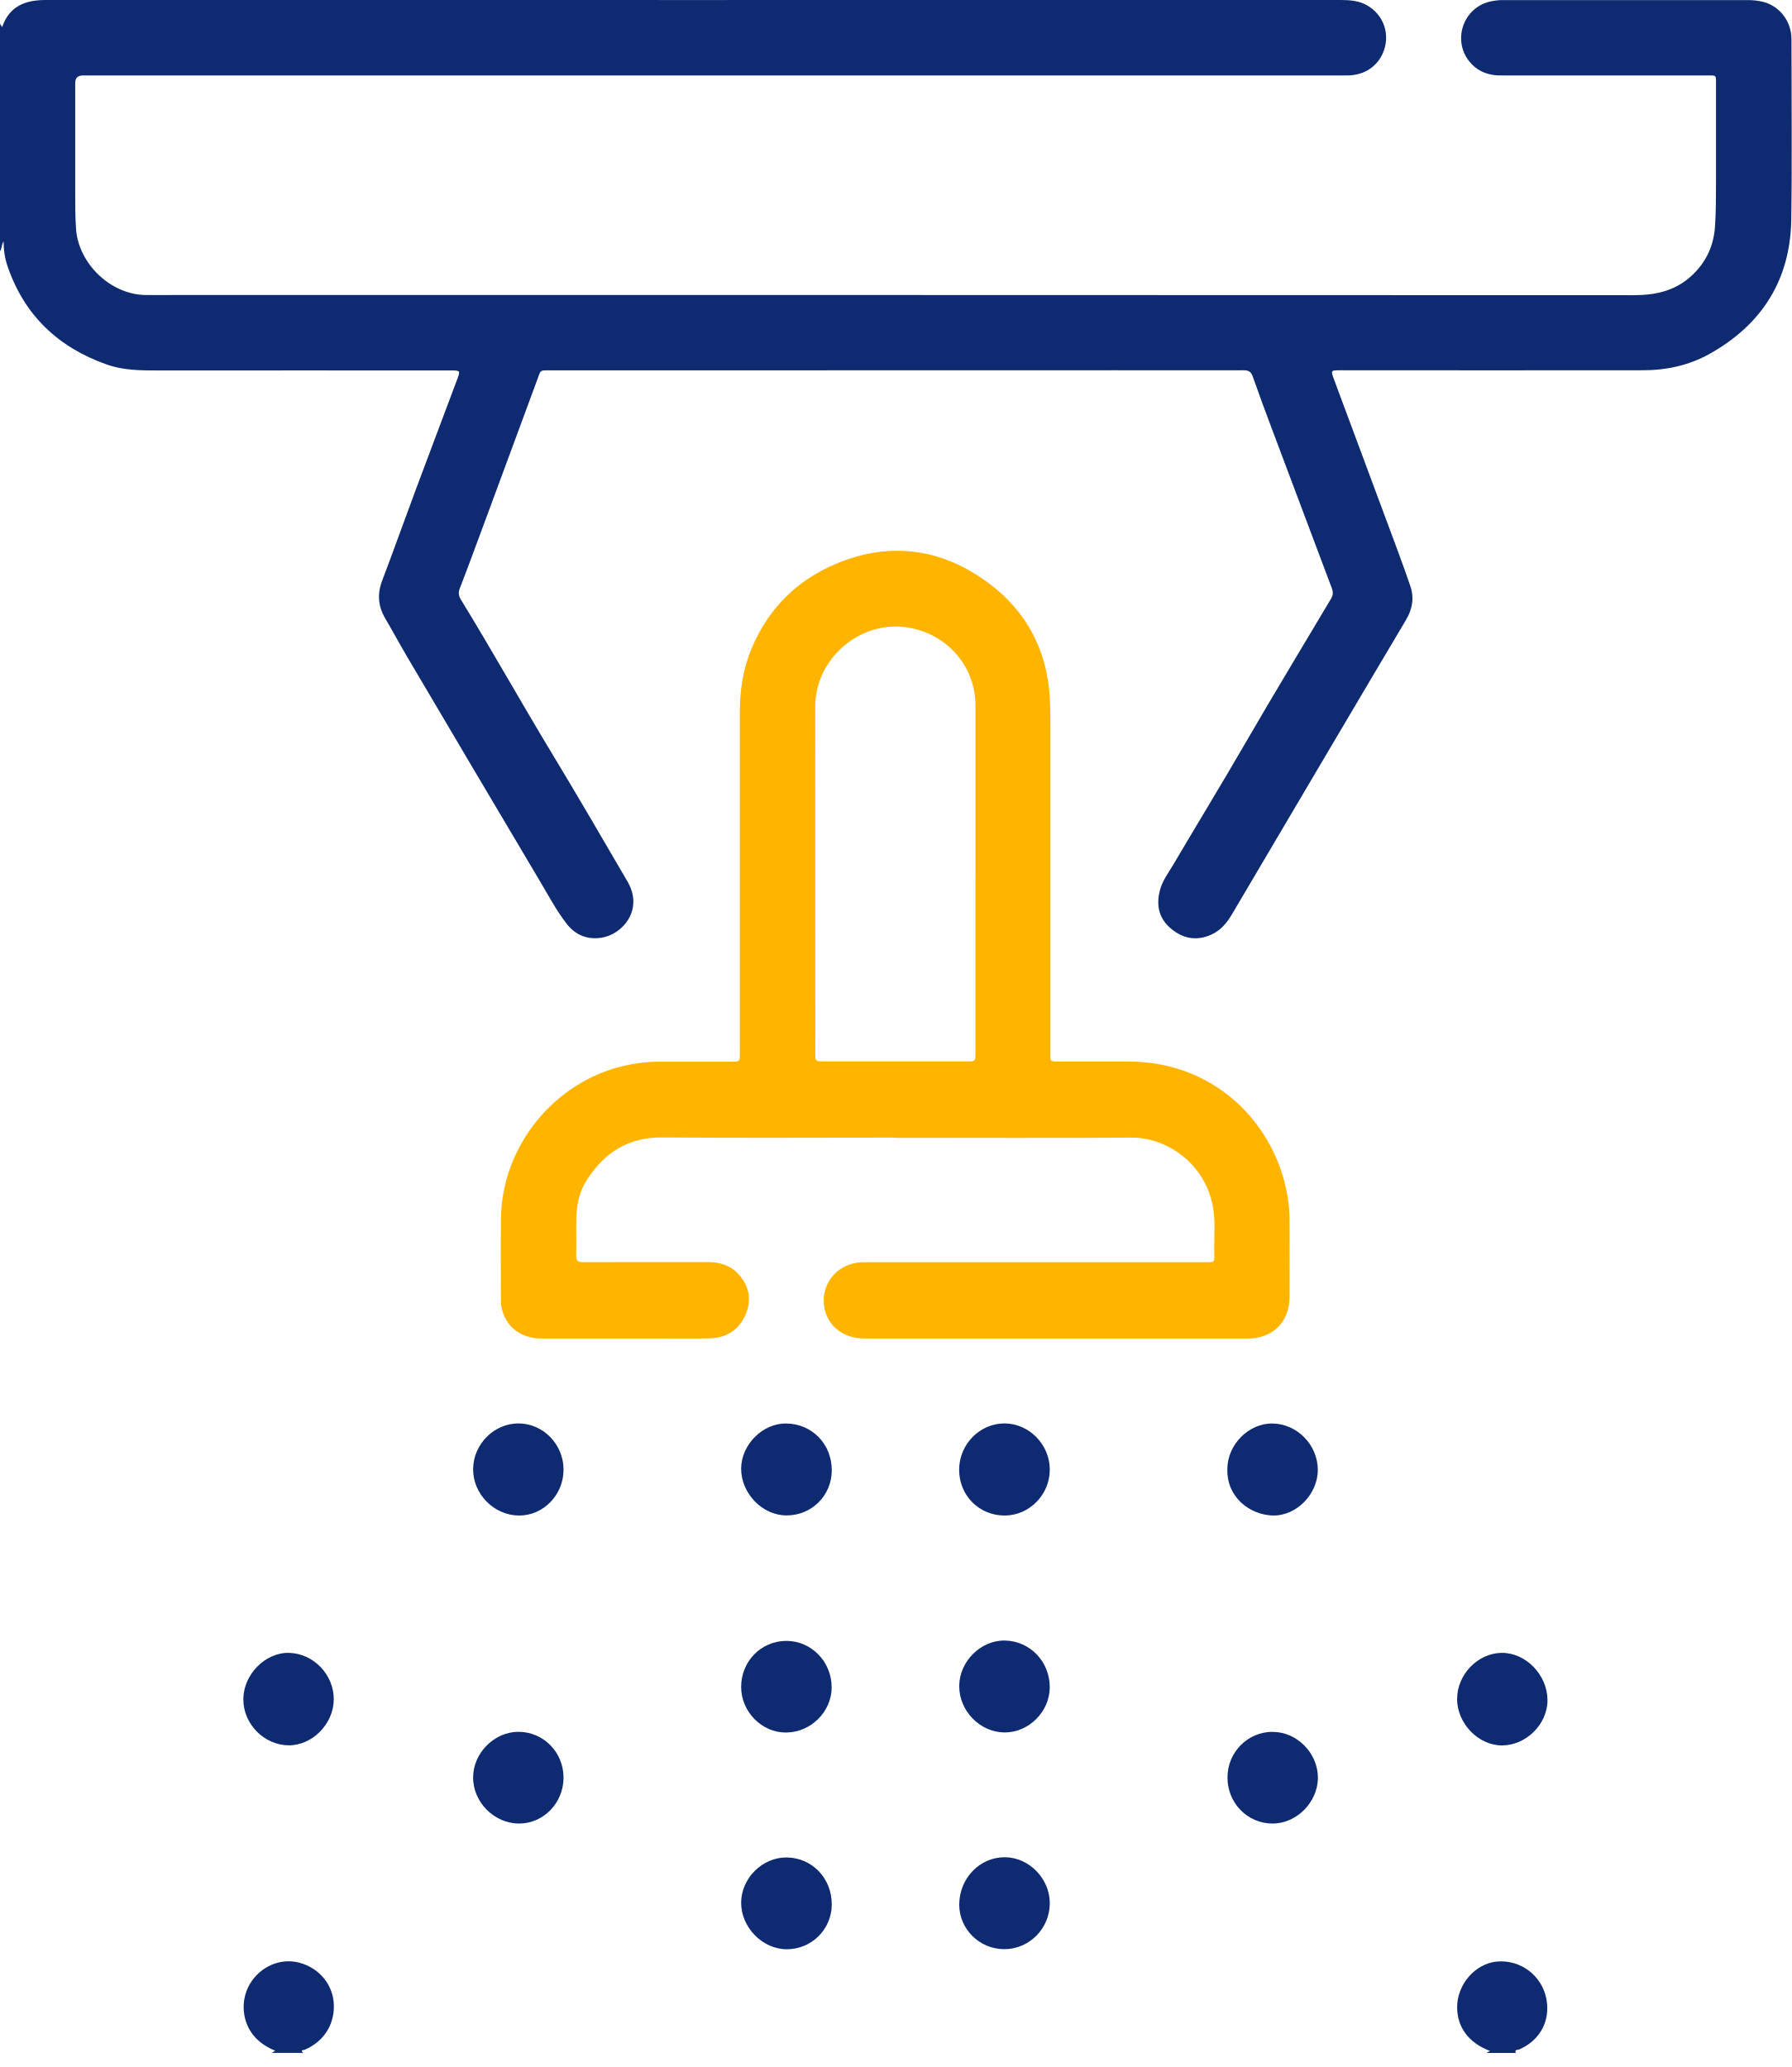
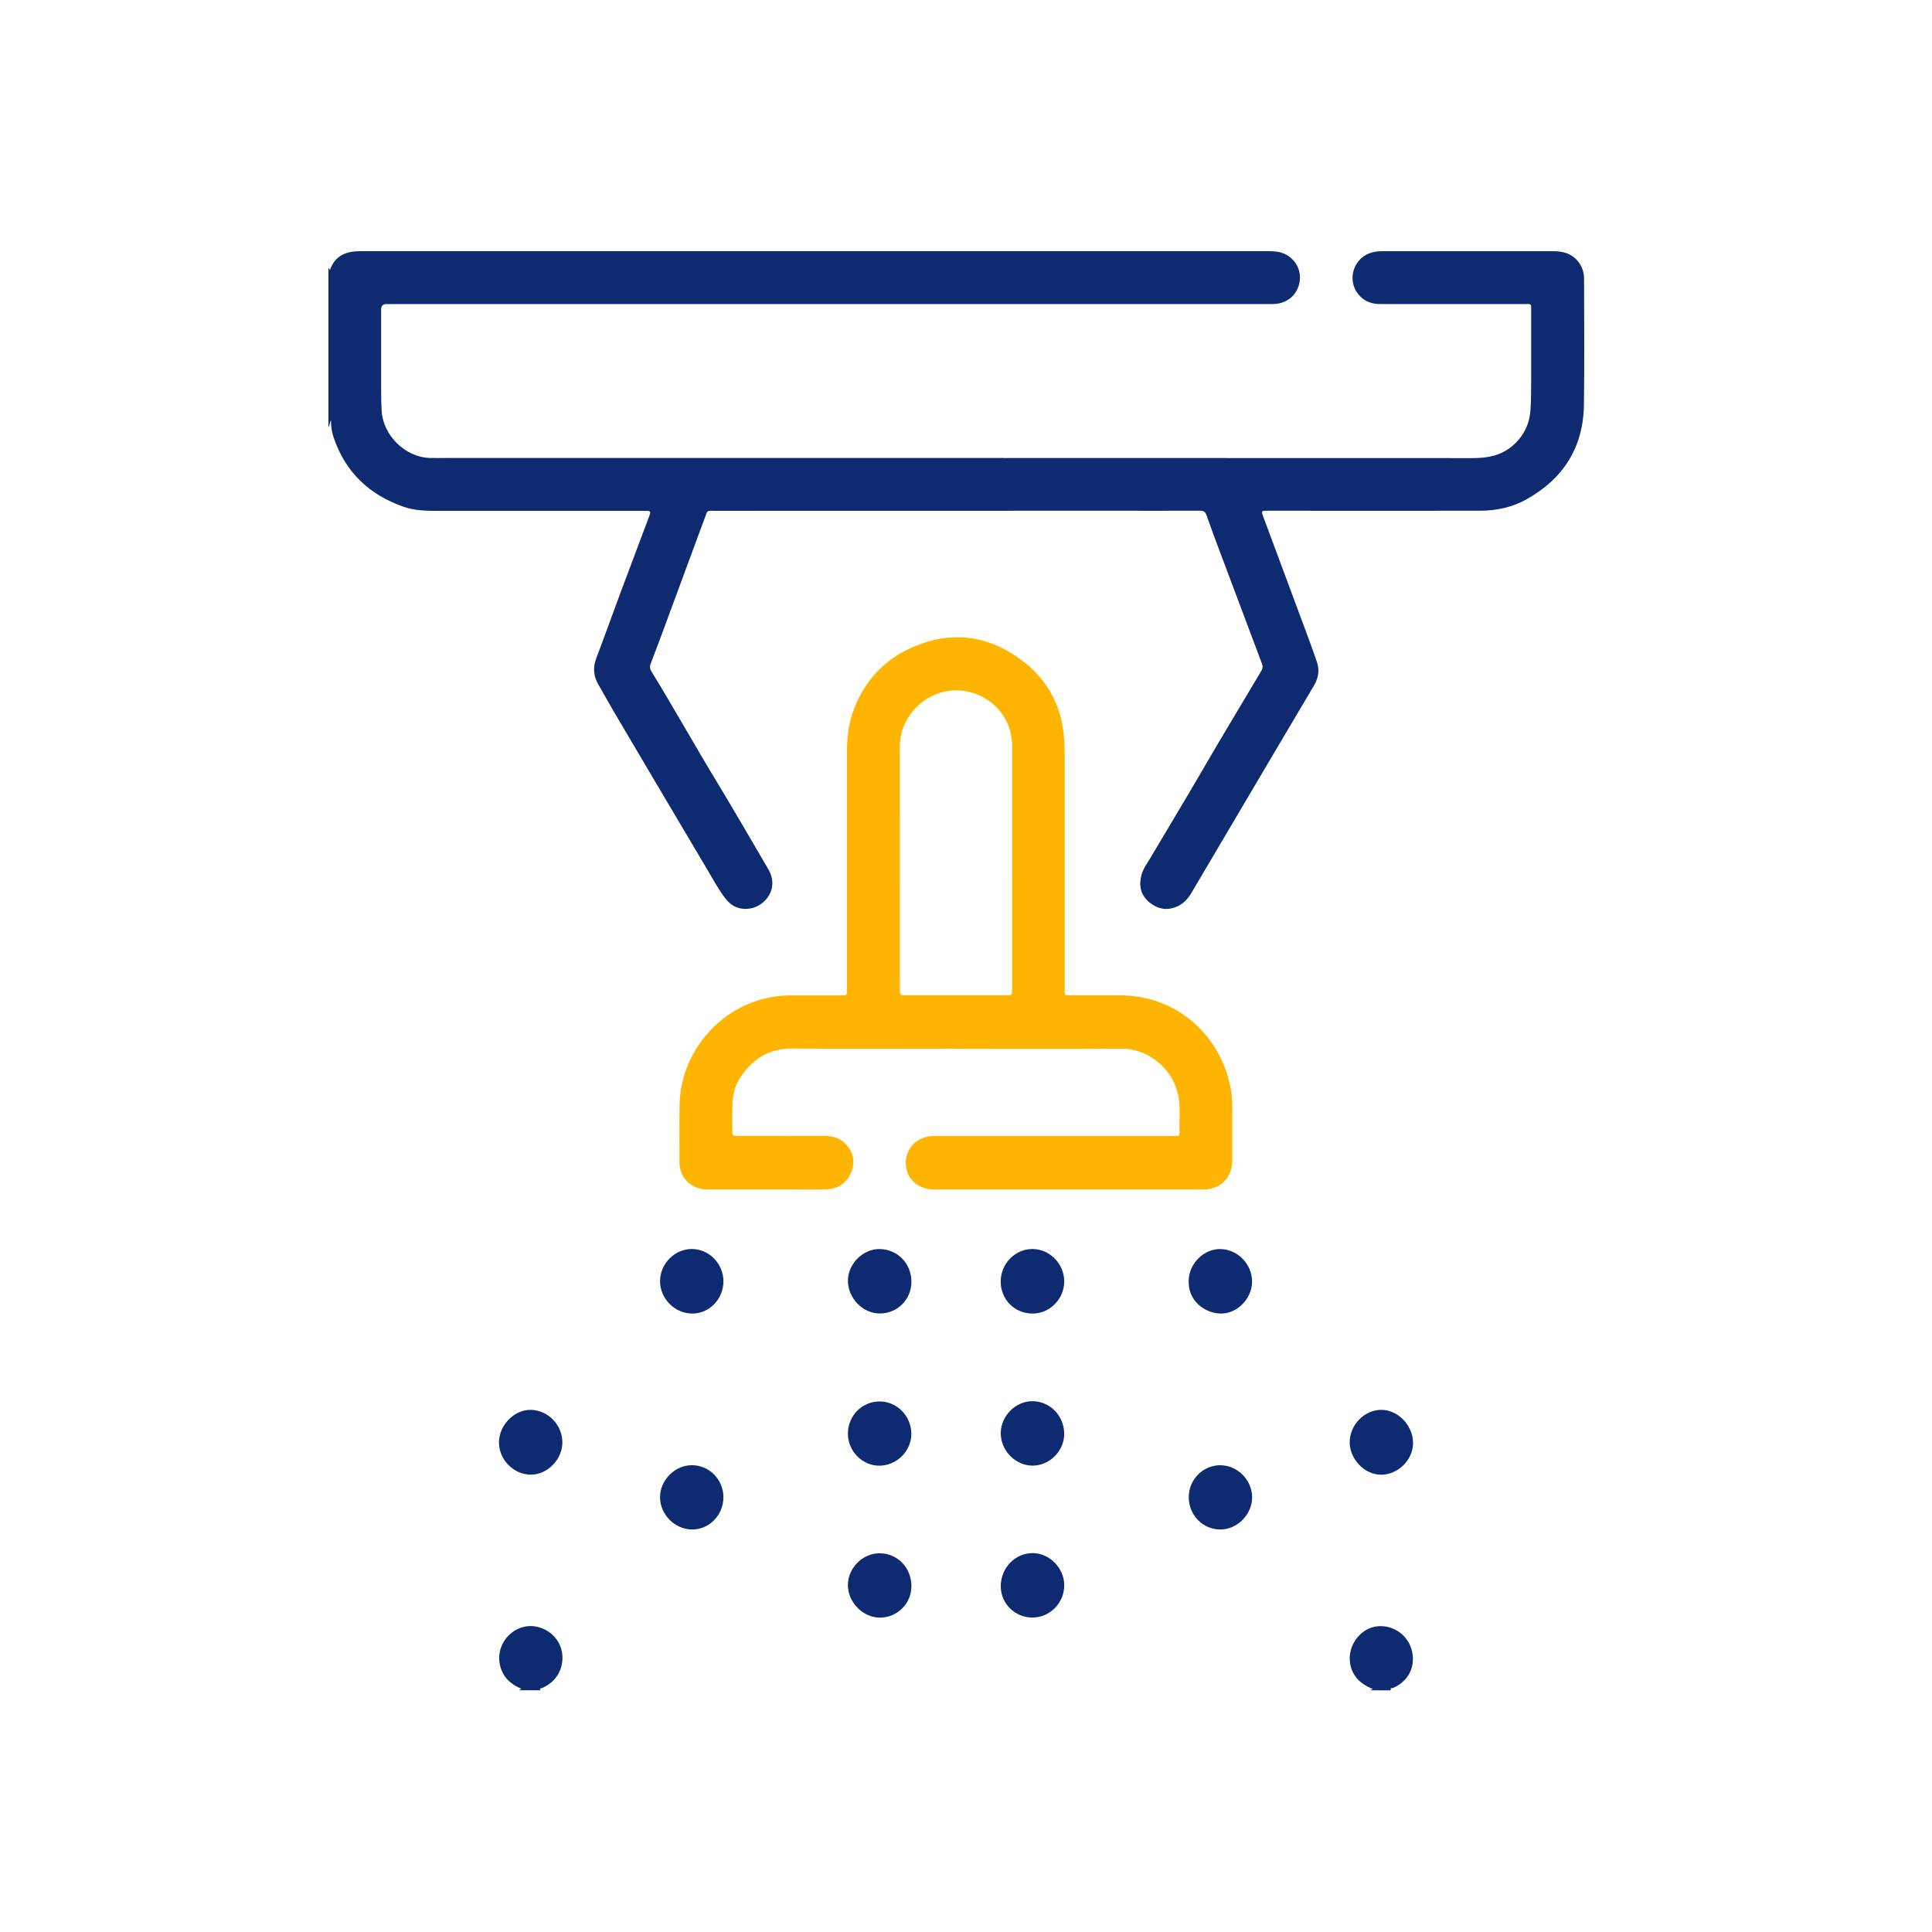
- <svg xmlns="http://www.w3.org/2000/svg" width="65" height="75" viewBox="0 0 65 75" fill="none">
-   <path d="M0 0.865C0.024 0.899 0.047 0.933 0.078 0.981C0.343 0.217 0.919 0 1.659 0C17.317 0.003 32.974 0 48.631 0C48.974 0 49.31 0.024 49.612 0.204C50.138 0.516 50.389 1.103 50.246 1.693C50.1 2.297 49.609 2.701 48.964 2.735C48.838 2.741 48.709 2.738 48.584 2.738C33.429 2.738 18.27 2.738 3.115 2.738C3.081 2.738 3.043 2.738 3.009 2.738C2.822 2.738 2.728 2.83 2.728 3.013C2.728 4.339 2.728 5.666 2.728 6.989C2.728 7.427 2.728 7.861 2.758 8.299C2.84 9.551 3.997 10.677 5.259 10.704C5.625 10.711 5.992 10.704 6.358 10.704C23.99 10.704 41.619 10.704 59.251 10.711C60.021 10.711 60.72 10.572 61.31 10.056C61.863 9.571 62.162 8.967 62.216 8.234C62.253 7.698 62.25 7.162 62.253 6.629C62.253 5.459 62.253 4.288 62.253 3.118C62.253 2.69 62.297 2.738 61.863 2.738C59.451 2.738 57.042 2.738 54.63 2.738C54.525 2.738 54.419 2.738 54.314 2.735C53.9 2.707 53.551 2.548 53.293 2.215C52.689 1.445 53.086 0.292 54.039 0.061C54.196 0.024 54.355 0 54.521 0.003C57.49 0.003 60.459 0.003 63.424 0.003C63.607 0.003 63.79 0.024 63.967 0.068C64.567 0.224 64.988 0.777 64.991 1.411C64.991 3.59 65.015 5.771 64.984 7.949C64.954 10.148 63.926 11.776 62.012 12.845C61.263 13.262 60.445 13.435 59.597 13.435C55.939 13.442 52.279 13.435 48.621 13.435C48.279 13.435 48.272 13.435 48.394 13.764C49.164 15.837 49.938 17.91 50.708 19.987C50.864 20.411 51.017 20.835 51.162 21.259C51.312 21.693 51.24 22.1 51.006 22.494C50.087 24.038 49.174 25.588 48.258 27.135C47.064 29.157 45.87 31.179 44.679 33.198C44.499 33.5 44.275 33.761 43.95 33.91C43.42 34.151 42.932 34.066 42.491 33.703C42.043 33.334 41.938 32.855 42.077 32.312C42.165 31.963 42.382 31.678 42.562 31.376C43.447 29.876 44.353 28.39 45.225 26.884C46.229 25.15 47.268 23.44 48.289 21.72C48.367 21.588 48.367 21.479 48.316 21.344C47.593 19.423 46.871 17.506 46.151 15.586C45.91 14.945 45.673 14.307 45.446 13.659C45.385 13.489 45.296 13.435 45.123 13.435C43.58 13.439 42.036 13.435 40.492 13.435C33.676 13.435 26.857 13.435 20.041 13.439C19.556 13.439 19.634 13.391 19.474 13.822C18.714 15.878 17.958 17.934 17.194 19.99C17.025 20.445 16.855 20.899 16.679 21.354C16.624 21.49 16.635 21.612 16.709 21.737C17.863 23.62 18.938 25.547 20.082 27.434C20.994 28.94 21.876 30.467 22.765 31.987C23.362 33.008 22.585 33.91 21.815 34.026C21.293 34.104 20.865 33.92 20.55 33.51C20.183 33.035 19.902 32.502 19.596 31.987C17.982 29.273 16.377 26.552 14.772 23.834C14.501 23.372 14.246 22.901 13.975 22.439C13.72 22.002 13.68 21.561 13.859 21.082C14.287 19.956 14.691 18.82 15.111 17.693C15.6 16.38 16.099 15.067 16.59 13.754C16.702 13.452 16.696 13.442 16.366 13.442C12.828 13.442 9.289 13.439 5.751 13.442C5.113 13.442 4.478 13.442 3.871 13.225C2.11 12.604 0.879 11.44 0.271 9.652C0.176 9.371 0.132 9.079 0.129 8.76C0.047 8.882 0.075 9.018 0 9.116C0 6.365 0 3.613 0 0.865Z" fill="#0E2B72" />
-   <path d="M9.856 74.488C9.89 74.468 9.927 74.444 9.985 74.41C9.707 74.294 9.473 74.148 9.276 73.945C8.787 73.429 8.696 72.612 9.065 71.987C9.442 71.353 10.171 71.034 10.854 71.214C11.593 71.407 12.099 72.031 12.112 72.768C12.126 73.487 11.729 74.084 11.057 74.373C11.016 74.389 10.87 74.379 10.999 74.488H9.856Z" fill="#0E2B72" />
-   <path d="M53.931 74.487C53.971 74.463 54.012 74.443 54.056 74.419C53.282 74.124 52.862 73.564 52.862 72.828C52.862 72.003 53.517 71.25 54.297 71.175C55.159 71.094 55.936 71.678 56.099 72.526C56.251 73.326 55.871 74.032 55.118 74.361C55.067 74.385 54.935 74.351 54.989 74.49H53.931V74.487Z" fill="#0E2B72" />
-   <path d="M32.475 41.278C29.655 41.278 26.836 41.295 24.017 41.272C22.799 41.261 21.937 41.814 21.299 42.798C21.035 43.205 20.926 43.663 20.909 44.142C20.895 44.613 20.916 45.088 20.902 45.56C20.899 45.753 20.974 45.797 21.15 45.797C22.66 45.791 24.166 45.794 25.676 45.794C26.11 45.794 26.5 45.909 26.799 46.242C27.186 46.669 27.274 47.171 27.047 47.697C26.812 48.243 26.371 48.542 25.774 48.559C25.16 48.576 24.549 48.566 23.935 48.566C22.497 48.566 21.058 48.569 19.62 48.566C18.873 48.562 18.327 48.118 18.192 47.429C18.174 47.348 18.171 47.263 18.171 47.178C18.171 46.184 18.161 45.19 18.174 44.196C18.212 41.59 20.098 39.26 22.633 38.673C23.047 38.578 23.464 38.523 23.888 38.523C24.77 38.523 25.649 38.523 26.531 38.523C26.836 38.523 26.84 38.523 26.84 38.221C26.84 34.089 26.84 29.957 26.84 25.824C26.84 25.041 26.958 24.274 27.257 23.551C27.857 22.102 28.892 21.061 30.334 20.454C32.305 19.629 34.185 19.907 35.868 21.159C37.208 22.157 37.968 23.544 38.08 25.251C38.1 25.546 38.107 25.841 38.107 26.137C38.107 30.133 38.107 34.133 38.107 38.13C38.107 38.55 38.063 38.517 38.494 38.517C39.311 38.517 40.129 38.517 40.947 38.517C44.305 38.527 46.453 41.068 46.748 43.694C46.772 43.891 46.782 44.087 46.782 44.284C46.782 45.214 46.785 46.147 46.782 47.076C46.775 47.959 46.175 48.566 45.289 48.566C40.645 48.566 36 48.566 31.355 48.566C30.531 48.566 29.934 48.037 29.886 47.287C29.835 46.486 30.433 45.838 31.257 45.801C31.362 45.797 31.467 45.801 31.572 45.801C35.64 45.801 39.708 45.801 43.773 45.801C44.051 45.801 44.058 45.801 44.051 45.519C44.034 44.888 44.119 44.247 43.969 43.623C43.606 42.106 42.232 41.272 41.072 41.278C38.202 41.299 35.335 41.285 32.465 41.285L32.475 41.278ZM35.389 31.88C35.389 29.794 35.389 27.707 35.389 25.621C35.389 23.918 34.005 22.734 32.485 22.734C30.931 22.734 29.574 24.053 29.574 25.641C29.578 29.828 29.574 34.018 29.578 38.204C29.578 38.51 29.584 38.513 29.883 38.513C31.616 38.513 33.35 38.513 35.084 38.513C35.383 38.513 35.386 38.513 35.386 38.204C35.386 36.098 35.386 33.987 35.386 31.88H35.389Z" fill="#FFB400" />
-   <path d="M34.796 53.331C34.796 52.408 35.542 51.645 36.445 51.648C37.337 51.652 38.087 52.419 38.084 53.328C38.084 54.23 37.347 54.983 36.458 54.99C35.525 54.997 34.796 54.268 34.796 53.331Z" fill="#0E2B72" />
-   <path d="M30.175 53.354C30.171 54.267 29.445 54.989 28.533 54.986C27.654 54.986 26.884 54.185 26.887 53.283C26.894 52.414 27.674 51.634 28.529 51.651C29.466 51.664 30.178 52.404 30.175 53.354Z" fill="#0E2B72" />
-   <path d="M30.175 69.106C30.171 70.006 29.442 70.728 28.543 70.728C27.661 70.728 26.884 69.931 26.887 69.035C26.891 68.15 27.661 67.386 28.54 67.397C29.466 67.407 30.178 68.153 30.175 69.11V69.106Z" fill="#0E2B72" />
-   <path d="M34.799 69.112C34.799 68.156 35.542 67.382 36.458 67.389C37.334 67.395 38.087 68.169 38.084 69.058C38.084 69.981 37.33 70.734 36.418 70.724C35.525 70.717 34.799 69.991 34.799 69.109V69.112Z" fill="#0E2B72" />
-   <path d="M30.171 61.222C30.171 62.107 29.418 62.857 28.519 62.864C27.637 62.871 26.887 62.111 26.887 61.208C26.887 60.282 27.61 59.542 28.523 59.539C29.432 59.536 30.171 60.292 30.171 61.225V61.222Z" fill="#0E2B72" />
-   <path d="M20.444 53.325C20.444 54.241 19.712 54.997 18.826 54.99C17.92 54.984 17.157 54.21 17.164 53.304C17.17 52.395 17.934 51.638 18.826 51.648C19.715 51.659 20.444 52.415 20.444 53.321V53.325Z" fill="#0E2B72" />
-   <path d="M44.526 53.303C44.526 52.417 45.303 51.637 46.165 51.651C47.061 51.664 47.807 52.431 47.807 53.333C47.807 54.215 47.03 55.013 46.168 54.989C45.351 54.965 44.496 54.334 44.526 53.303Z" fill="#0E2B72" />
-   <path d="M12.108 61.669C12.102 62.551 11.325 63.339 10.466 63.328C9.574 63.318 8.821 62.548 8.828 61.649C8.834 60.757 9.622 59.956 10.48 59.973C11.372 59.993 12.115 60.763 12.108 61.666V61.669Z" fill="#0E2B72" />
-   <path d="M46.172 62.841C47.051 62.841 47.807 63.608 47.811 64.497C47.811 65.389 47.04 66.17 46.162 66.166C45.256 66.166 44.53 65.423 44.53 64.497C44.53 63.578 45.263 62.838 46.172 62.838V62.841Z" fill="#0E2B72" />
-   <path d="M38.083 61.232C38.076 62.111 37.32 62.864 36.444 62.861C35.549 62.857 34.789 62.074 34.799 61.164C34.809 60.276 35.586 59.509 36.458 59.526C37.371 59.543 38.09 60.299 38.083 61.232Z" fill="#0E2B72" />
-   <path d="M20.444 64.5C20.444 65.416 19.718 66.166 18.833 66.166C17.93 66.166 17.16 65.393 17.164 64.49C17.164 63.608 17.934 62.838 18.806 62.838C19.715 62.838 20.444 63.578 20.444 64.5Z" fill="#0E2B72" />
-   <path d="M52.862 61.642C52.862 60.76 53.609 59.986 54.474 59.973C55.352 59.963 56.136 60.77 56.14 61.69C56.14 62.561 55.363 63.335 54.481 63.332C53.622 63.325 52.862 62.531 52.859 61.642H52.862Z" fill="#0E2B72" />
+ <svg xmlns="http://www.w3.org/2000/svg" width="100" height="100" viewBox="0 0 100 100" fill="none">
+   <path d="M17 13.865C17.024 13.899 17.047 13.933 17.078 13.98C17.343 13.217 17.919 13 18.659 13C34.316 13.003 49.974 13 65.631 13C65.974 13 66.31 13.024 66.612 13.204C67.138 13.516 67.389 14.103 67.246 14.693C67.1 15.297 66.609 15.701 65.964 15.735C65.838 15.741 65.71 15.738 65.584 15.738C50.429 15.738 35.27 15.738 20.114 15.738C20.081 15.738 20.043 15.738 20.009 15.738C19.822 15.738 19.728 15.829 19.728 16.013C19.728 17.339 19.728 18.666 19.728 19.989C19.728 20.427 19.728 20.861 19.758 21.299C19.84 22.55 20.997 23.677 22.259 23.704C22.625 23.711 22.992 23.704 23.358 23.704C40.99 23.704 58.619 23.704 76.251 23.711C77.021 23.711 77.72 23.572 78.31 23.056C78.863 22.571 79.162 21.967 79.216 21.234C79.253 20.698 79.25 20.162 79.253 19.629C79.253 18.459 79.253 17.288 79.253 16.118C79.253 15.69 79.297 15.738 78.863 15.738C76.451 15.738 74.042 15.738 71.63 15.738C71.525 15.738 71.419 15.738 71.314 15.735C70.9 15.707 70.551 15.548 70.293 15.216C69.689 14.445 70.086 13.292 71.04 13.061C71.195 13.024 71.355 13 71.521 13.003C74.49 13.003 77.459 13.003 80.424 13.003C80.607 13.003 80.79 13.024 80.967 13.068C81.567 13.224 81.988 13.777 81.991 14.411C81.991 16.59 82.015 18.771 81.984 20.949C81.954 23.148 80.926 24.776 79.012 25.845C78.263 26.262 77.445 26.435 76.597 26.435C72.939 26.442 69.279 26.435 65.621 26.435C65.279 26.435 65.272 26.435 65.394 26.764C66.164 28.837 66.938 30.91 67.708 32.987C67.864 33.411 68.016 33.835 68.162 34.259C68.312 34.693 68.24 35.1 68.006 35.494C67.087 37.038 66.174 38.588 65.258 40.135C64.064 42.157 62.87 44.179 61.679 46.198C61.499 46.5 61.275 46.761 60.95 46.91C60.42 47.151 59.932 47.066 59.491 46.703C59.043 46.334 58.938 45.855 59.077 45.312C59.165 44.963 59.382 44.678 59.562 44.376C60.447 42.876 61.353 41.39 62.225 39.884C63.229 38.15 64.268 36.44 65.289 34.72C65.367 34.588 65.367 34.479 65.316 34.344C64.593 32.423 63.871 30.506 63.151 28.586C62.91 27.945 62.673 27.307 62.446 26.659C62.385 26.489 62.296 26.435 62.123 26.435C60.58 26.439 59.036 26.435 57.492 26.435C50.676 26.435 43.857 26.435 37.041 26.439C36.556 26.439 36.634 26.391 36.474 26.822C35.714 28.878 34.958 30.934 34.194 32.99C34.025 33.445 33.855 33.899 33.679 34.354C33.624 34.49 33.635 34.612 33.709 34.737C34.863 36.62 35.938 38.547 37.082 40.434C37.994 41.94 38.876 43.467 39.765 44.987C40.362 46.008 39.585 46.91 38.815 47.026C38.293 47.104 37.865 46.92 37.55 46.51C37.183 46.035 36.902 45.502 36.596 44.987C34.981 42.273 33.377 39.551 31.772 36.834C31.5 36.373 31.246 35.901 30.975 35.44C30.72 35.002 30.68 34.561 30.859 34.082C31.287 32.956 31.691 31.82 32.111 30.693C32.6 29.38 33.099 28.067 33.59 26.754C33.702 26.452 33.696 26.442 33.367 26.442C29.828 26.442 26.289 26.439 22.751 26.442C22.113 26.442 21.478 26.442 20.871 26.225C19.11 25.604 17.879 24.44 17.271 22.652C17.176 22.371 17.132 22.079 17.129 21.76C17.047 21.882 17.075 22.018 17 22.116C17 19.365 17 16.613 17 13.865Z" fill="#0E2B72" />
+   <path d="M26.856 87.488C26.89 87.468 26.927 87.444 26.985 87.41C26.707 87.294 26.473 87.148 26.276 86.945C25.787 86.429 25.696 85.612 26.066 84.987C26.442 84.353 27.172 84.034 27.854 84.214C28.593 84.407 29.099 85.031 29.112 85.768C29.126 86.487 28.729 87.084 28.057 87.373C28.016 87.389 27.87 87.379 27.999 87.488H26.856Z" fill="#0E2B72" />
+   <path d="M70.93 87.487C70.971 87.463 71.012 87.443 71.056 87.419C70.282 87.124 69.862 86.564 69.862 85.828C69.862 85.003 70.517 84.25 71.297 84.175C72.159 84.094 72.936 84.678 73.099 85.526C73.251 86.326 72.871 87.032 72.118 87.361C72.067 87.385 71.935 87.351 71.989 87.49H70.93V87.487Z" fill="#0E2B72" />
+   <path d="M49.475 54.278C46.656 54.278 43.836 54.295 41.017 54.272C39.799 54.261 38.937 54.814 38.299 55.798C38.035 56.205 37.926 56.663 37.909 57.142C37.895 57.613 37.916 58.088 37.902 58.56C37.899 58.753 37.974 58.797 38.15 58.797C39.66 58.791 41.166 58.794 42.676 58.794C43.11 58.794 43.5 58.909 43.799 59.242C44.186 59.669 44.274 60.171 44.047 60.697C43.812 61.243 43.371 61.542 42.774 61.559C42.16 61.576 41.55 61.566 40.935 61.566C39.497 61.566 38.058 61.569 36.62 61.566C35.873 61.562 35.327 61.118 35.191 60.429C35.175 60.348 35.171 60.263 35.171 60.178C35.171 59.184 35.161 58.19 35.175 57.196C35.212 54.59 37.098 52.26 39.633 51.673C40.047 51.578 40.464 51.523 40.888 51.523C41.77 51.523 42.649 51.523 43.531 51.523C43.836 51.523 43.84 51.523 43.84 51.221C43.84 47.089 43.84 42.957 43.84 38.824C43.84 38.041 43.958 37.274 44.257 36.551C44.857 35.102 45.892 34.061 47.334 33.454C49.305 32.629 51.185 32.907 52.868 34.159C54.208 35.157 54.968 36.544 55.08 38.251C55.1 38.546 55.107 38.841 55.107 39.136C55.107 43.133 55.107 47.133 55.107 51.13C55.107 51.55 55.063 51.517 55.494 51.517C56.311 51.517 57.129 51.517 57.947 51.517C61.305 51.527 63.453 54.068 63.748 56.694C63.772 56.891 63.782 57.087 63.782 57.284C63.782 58.214 63.785 59.147 63.782 60.076C63.775 60.959 63.175 61.566 62.289 61.566C57.645 61.566 53 61.566 48.355 61.566C47.531 61.566 46.934 61.037 46.886 60.287C46.835 59.486 47.432 58.838 48.257 58.801C48.362 58.797 48.467 58.801 48.572 58.801C52.64 58.801 56.708 58.801 60.773 58.801C61.051 58.801 61.058 58.801 61.051 58.519C61.034 57.888 61.119 57.247 60.969 56.623C60.606 55.106 59.232 54.272 58.072 54.278C55.202 54.299 52.335 54.285 49.465 54.285L49.475 54.278ZM52.389 44.88C52.389 42.794 52.389 40.707 52.389 38.621C52.389 36.918 51.005 35.734 49.485 35.734C47.931 35.734 46.574 37.053 46.574 38.641C46.578 42.828 46.574 47.018 46.578 51.204C46.578 51.51 46.584 51.513 46.883 51.513C48.617 51.513 50.35 51.513 52.084 51.513C52.383 51.513 52.386 51.513 52.386 51.204C52.386 49.098 52.386 46.987 52.386 44.88H52.389Z" fill="#FFB400" />
+   <path d="M51.796 66.331C51.796 65.408 52.542 64.645 53.445 64.648C54.337 64.652 55.087 65.419 55.084 66.328C55.084 67.23 54.347 67.984 53.458 67.99C52.525 67.997 51.796 67.268 51.796 66.331Z" fill="#0E2B72" />
+   <path d="M47.175 66.354C47.171 67.266 46.445 67.989 45.533 67.986C44.654 67.986 43.884 67.185 43.887 66.283C43.894 65.414 44.674 64.634 45.529 64.651C46.466 64.664 47.178 65.404 47.175 66.354Z" fill="#0E2B72" />
+   <path d="M47.175 82.106C47.171 83.006 46.442 83.728 45.543 83.728C44.661 83.728 43.884 82.931 43.887 82.035C43.891 81.15 44.661 80.386 45.539 80.397C46.466 80.407 47.178 81.153 47.175 82.11V82.106Z" fill="#0E2B72" />
+   <path d="M51.799 82.112C51.799 81.156 52.542 80.382 53.458 80.389C54.334 80.395 55.087 81.169 55.084 82.058C55.084 82.981 54.33 83.734 53.418 83.724C52.525 83.717 51.799 82.991 51.799 82.109V82.112Z" fill="#0E2B72" />
+   <path d="M47.171 74.222C47.171 75.107 46.418 75.857 45.519 75.864C44.637 75.871 43.887 75.111 43.887 74.208C43.887 73.282 44.61 72.543 45.523 72.539C46.432 72.536 47.171 73.292 47.171 74.225V74.222Z" fill="#0E2B72" />
+   <path d="M37.444 66.325C37.444 67.241 36.712 67.997 35.826 67.99C34.92 67.984 34.157 67.21 34.164 66.304C34.17 65.395 34.934 64.638 35.826 64.648C36.715 64.659 37.444 65.415 37.444 66.321V66.325Z" fill="#0E2B72" />
+   <path d="M61.526 66.303C61.526 65.417 62.303 64.637 63.165 64.651C64.061 64.664 64.807 65.431 64.807 66.333C64.807 67.216 64.03 68.013 63.168 67.989C62.351 67.965 61.496 67.334 61.526 66.303Z" fill="#0E2B72" />
+   <path d="M29.108 74.669C29.102 75.551 28.325 76.338 27.466 76.328C26.574 76.318 25.821 75.548 25.828 74.649C25.834 73.757 26.622 72.956 27.48 72.973C28.372 72.993 29.115 73.763 29.108 74.666V74.669Z" fill="#0E2B72" />
+   <path d="M63.172 75.841C64.051 75.841 64.807 76.608 64.811 77.497C64.811 78.389 64.04 79.17 63.162 79.166C62.256 79.166 61.53 78.423 61.53 77.497C61.53 76.578 62.263 75.838 63.172 75.838V75.841Z" fill="#0E2B72" />
+   <path d="M55.083 74.232C55.076 75.111 54.32 75.864 53.444 75.861C52.549 75.857 51.789 75.074 51.799 74.164C51.809 73.275 52.586 72.509 53.458 72.526C54.371 72.543 55.09 73.299 55.083 74.232Z" fill="#0E2B72" />
+   <path d="M37.444 77.5C37.444 78.416 36.718 79.166 35.833 79.166C34.93 79.166 34.16 78.393 34.164 77.49C34.164 76.608 34.934 75.838 35.806 75.838C36.715 75.838 37.444 76.578 37.444 77.5Z" fill="#0E2B72" />
+   <path d="M69.862 74.642C69.862 73.76 70.609 72.986 71.474 72.973C72.353 72.963 73.136 73.77 73.14 74.689C73.14 75.561 72.363 76.335 71.481 76.332C70.622 76.325 69.862 75.531 69.859 74.642H69.862Z" fill="#0E2B72" />
</svg>
